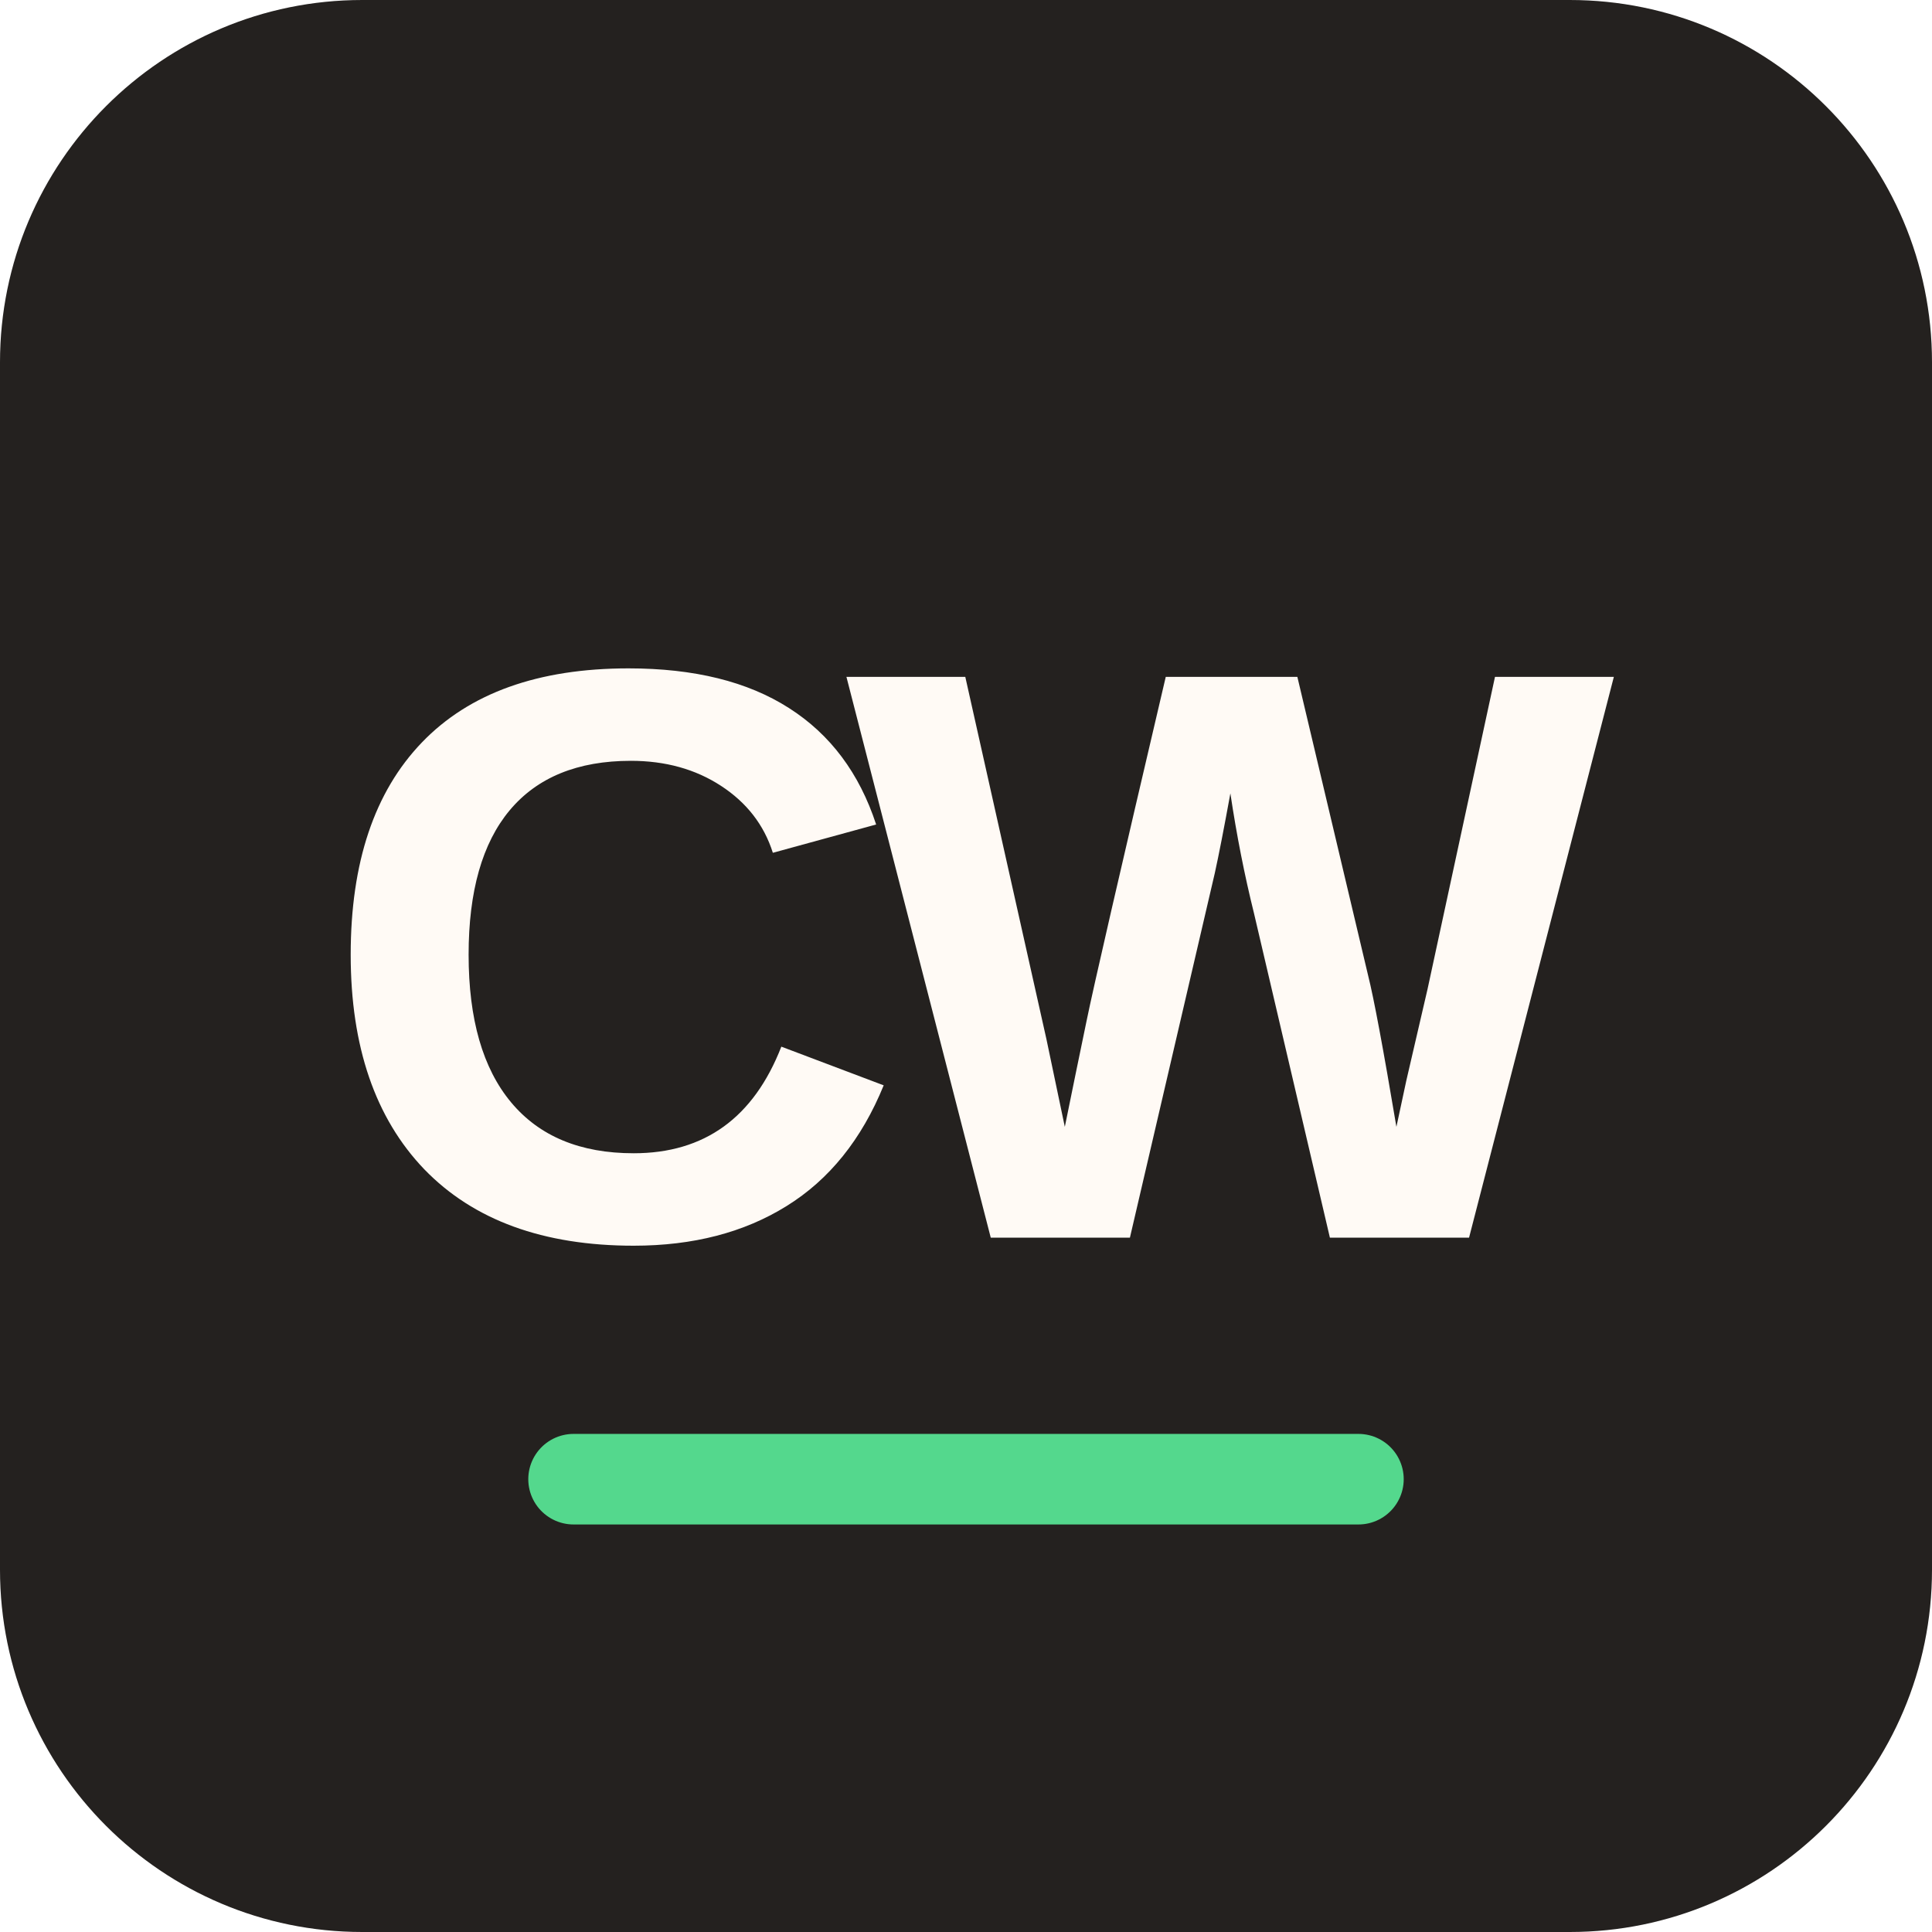
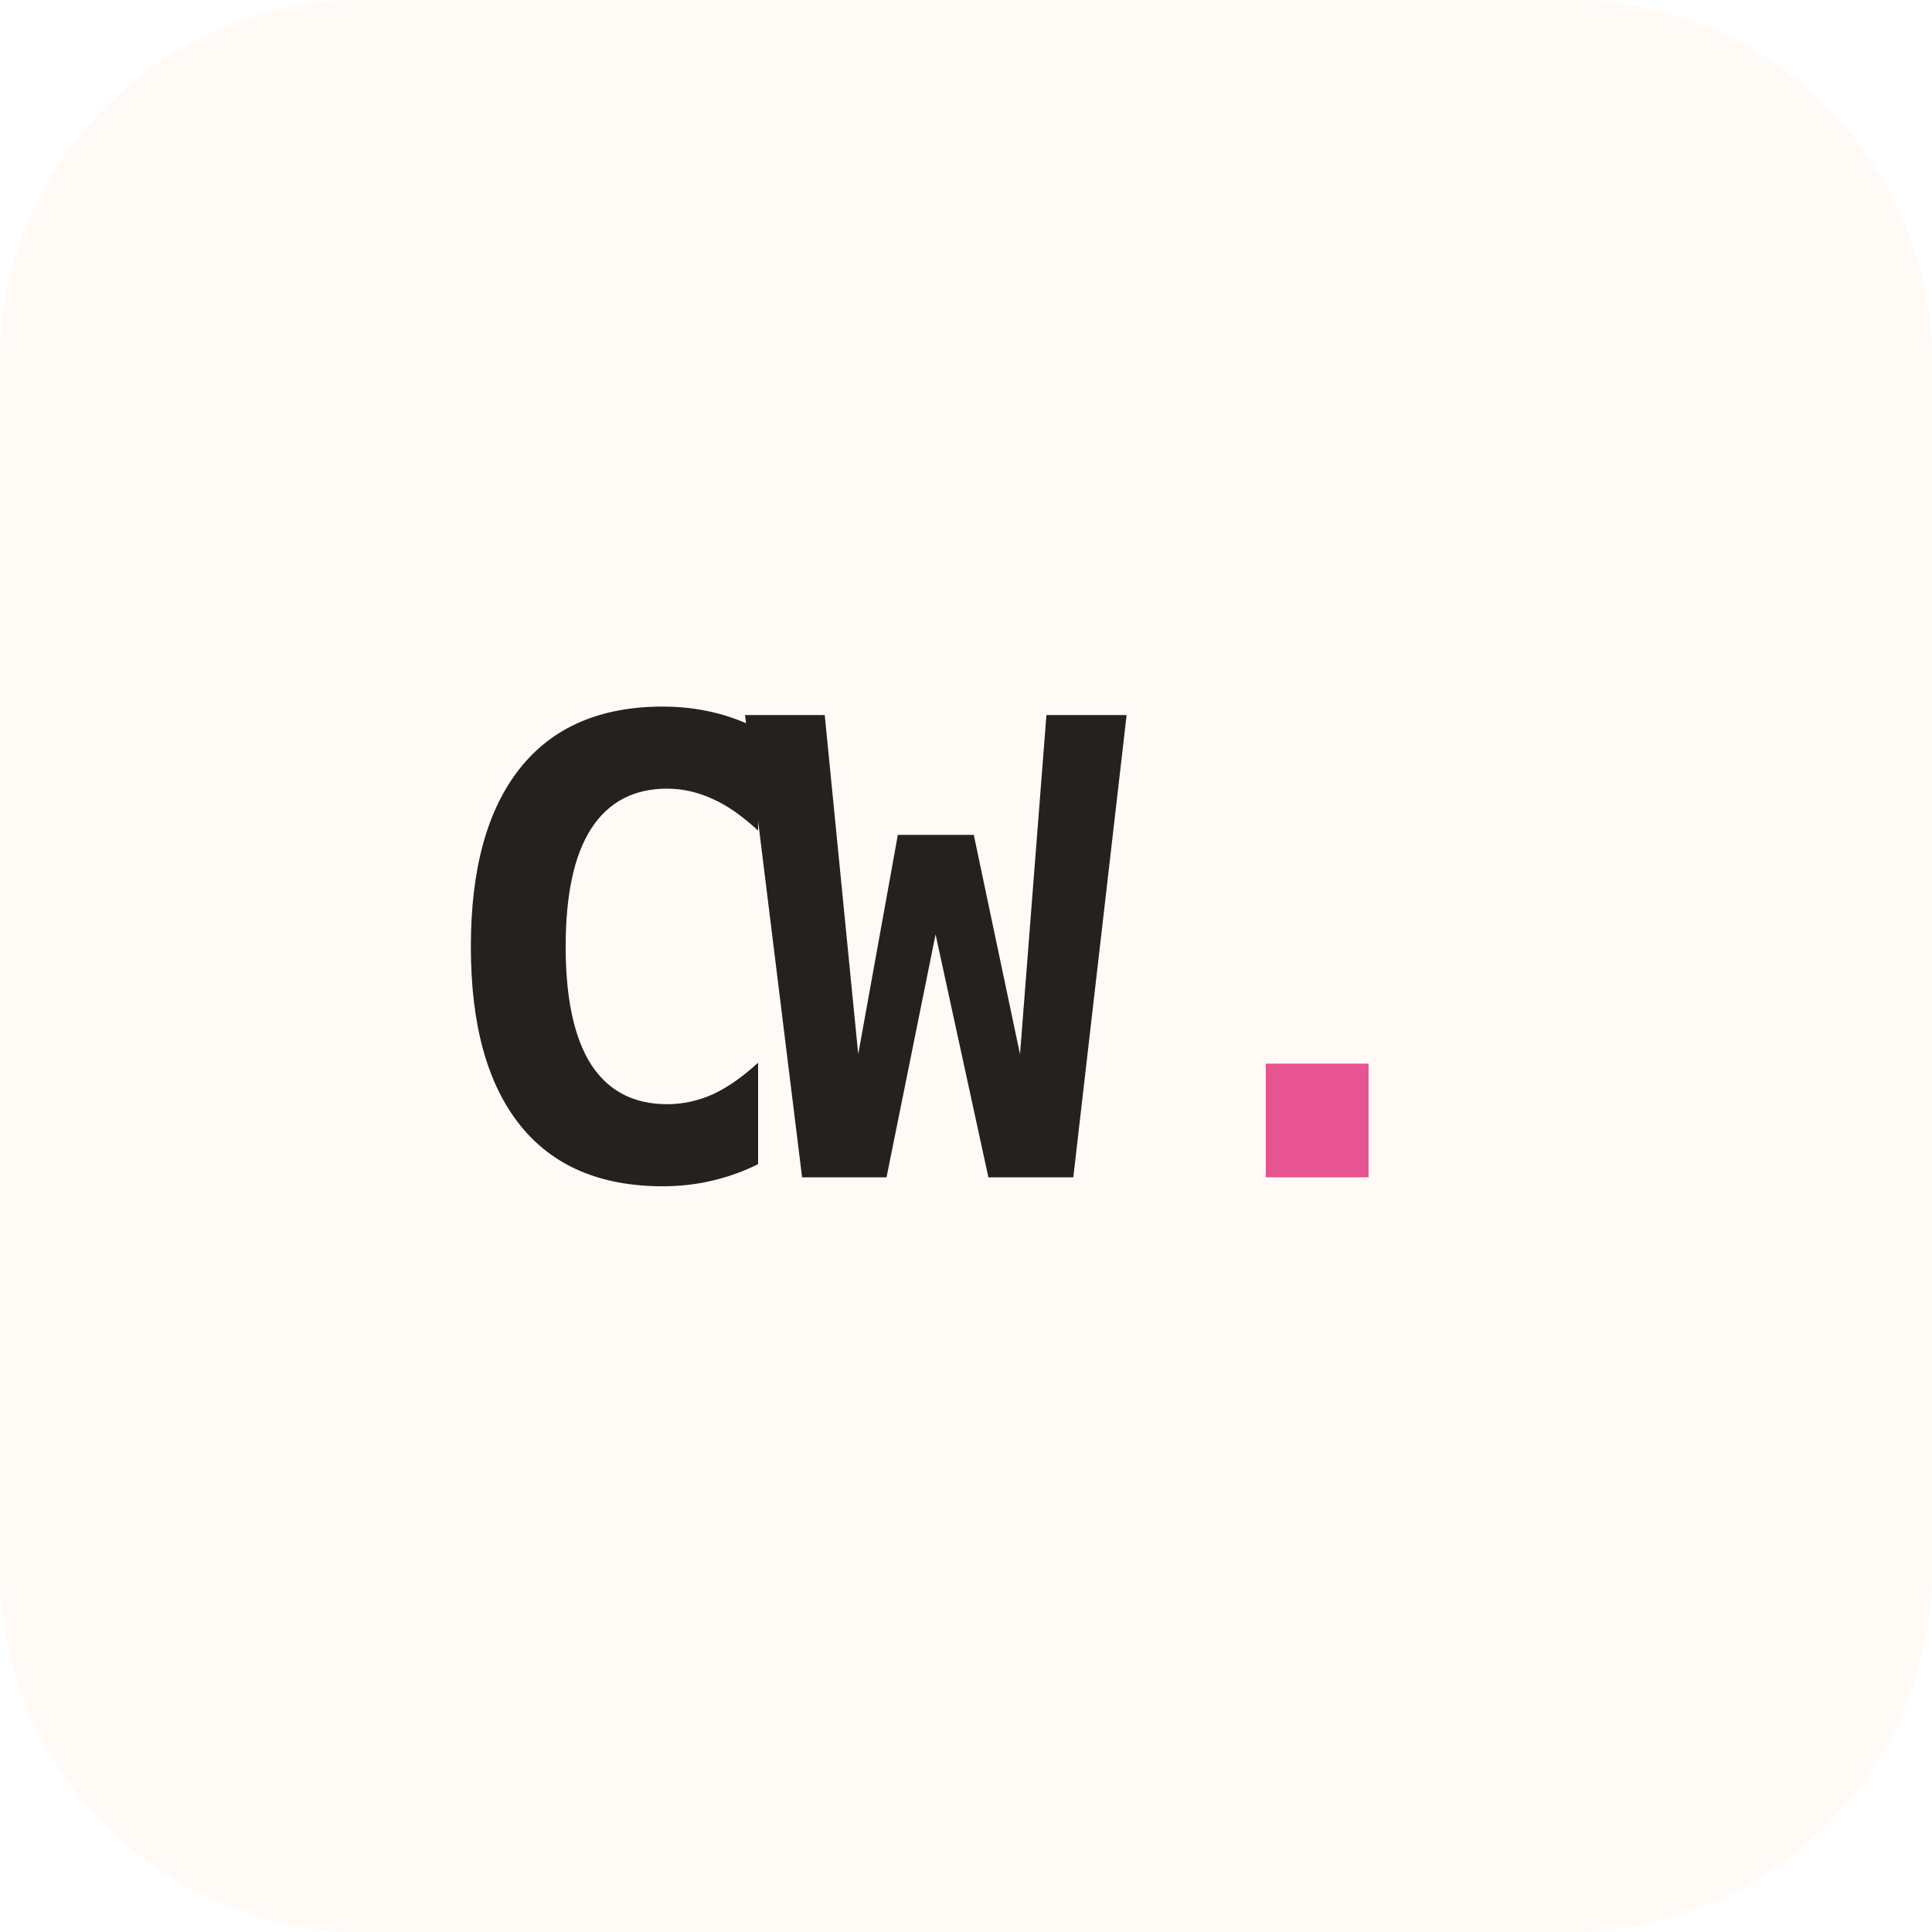
<svg xmlns="http://www.w3.org/2000/svg" viewBox="0 0 64 64" role="img" aria-labelledby="title">
-   <rect width="64" height="64" rx="12" fill="#24211f" />
-   <text x="32" y="41" text-anchor="middle" font-family="Arial, Helvetica, sans-serif" font-size="27" font-weight="700" letter-spacing="-2" fill="#fffaf5">CW</text>
-   <path d="M19 49h26" stroke="#54d88d" stroke-width="3" stroke-linecap="round" />
+   <rect width="64" height="64" rx="12" fill="#fffaf5" />
+   <text x="32" y="39" text-anchor="middle" font-family="monospace" font-size="21" font-weight="800" letter-spacing="-2" fill="#24211f">CW<tspan fill="#e8548f">.</tspan>
+   </text>
</svg>
